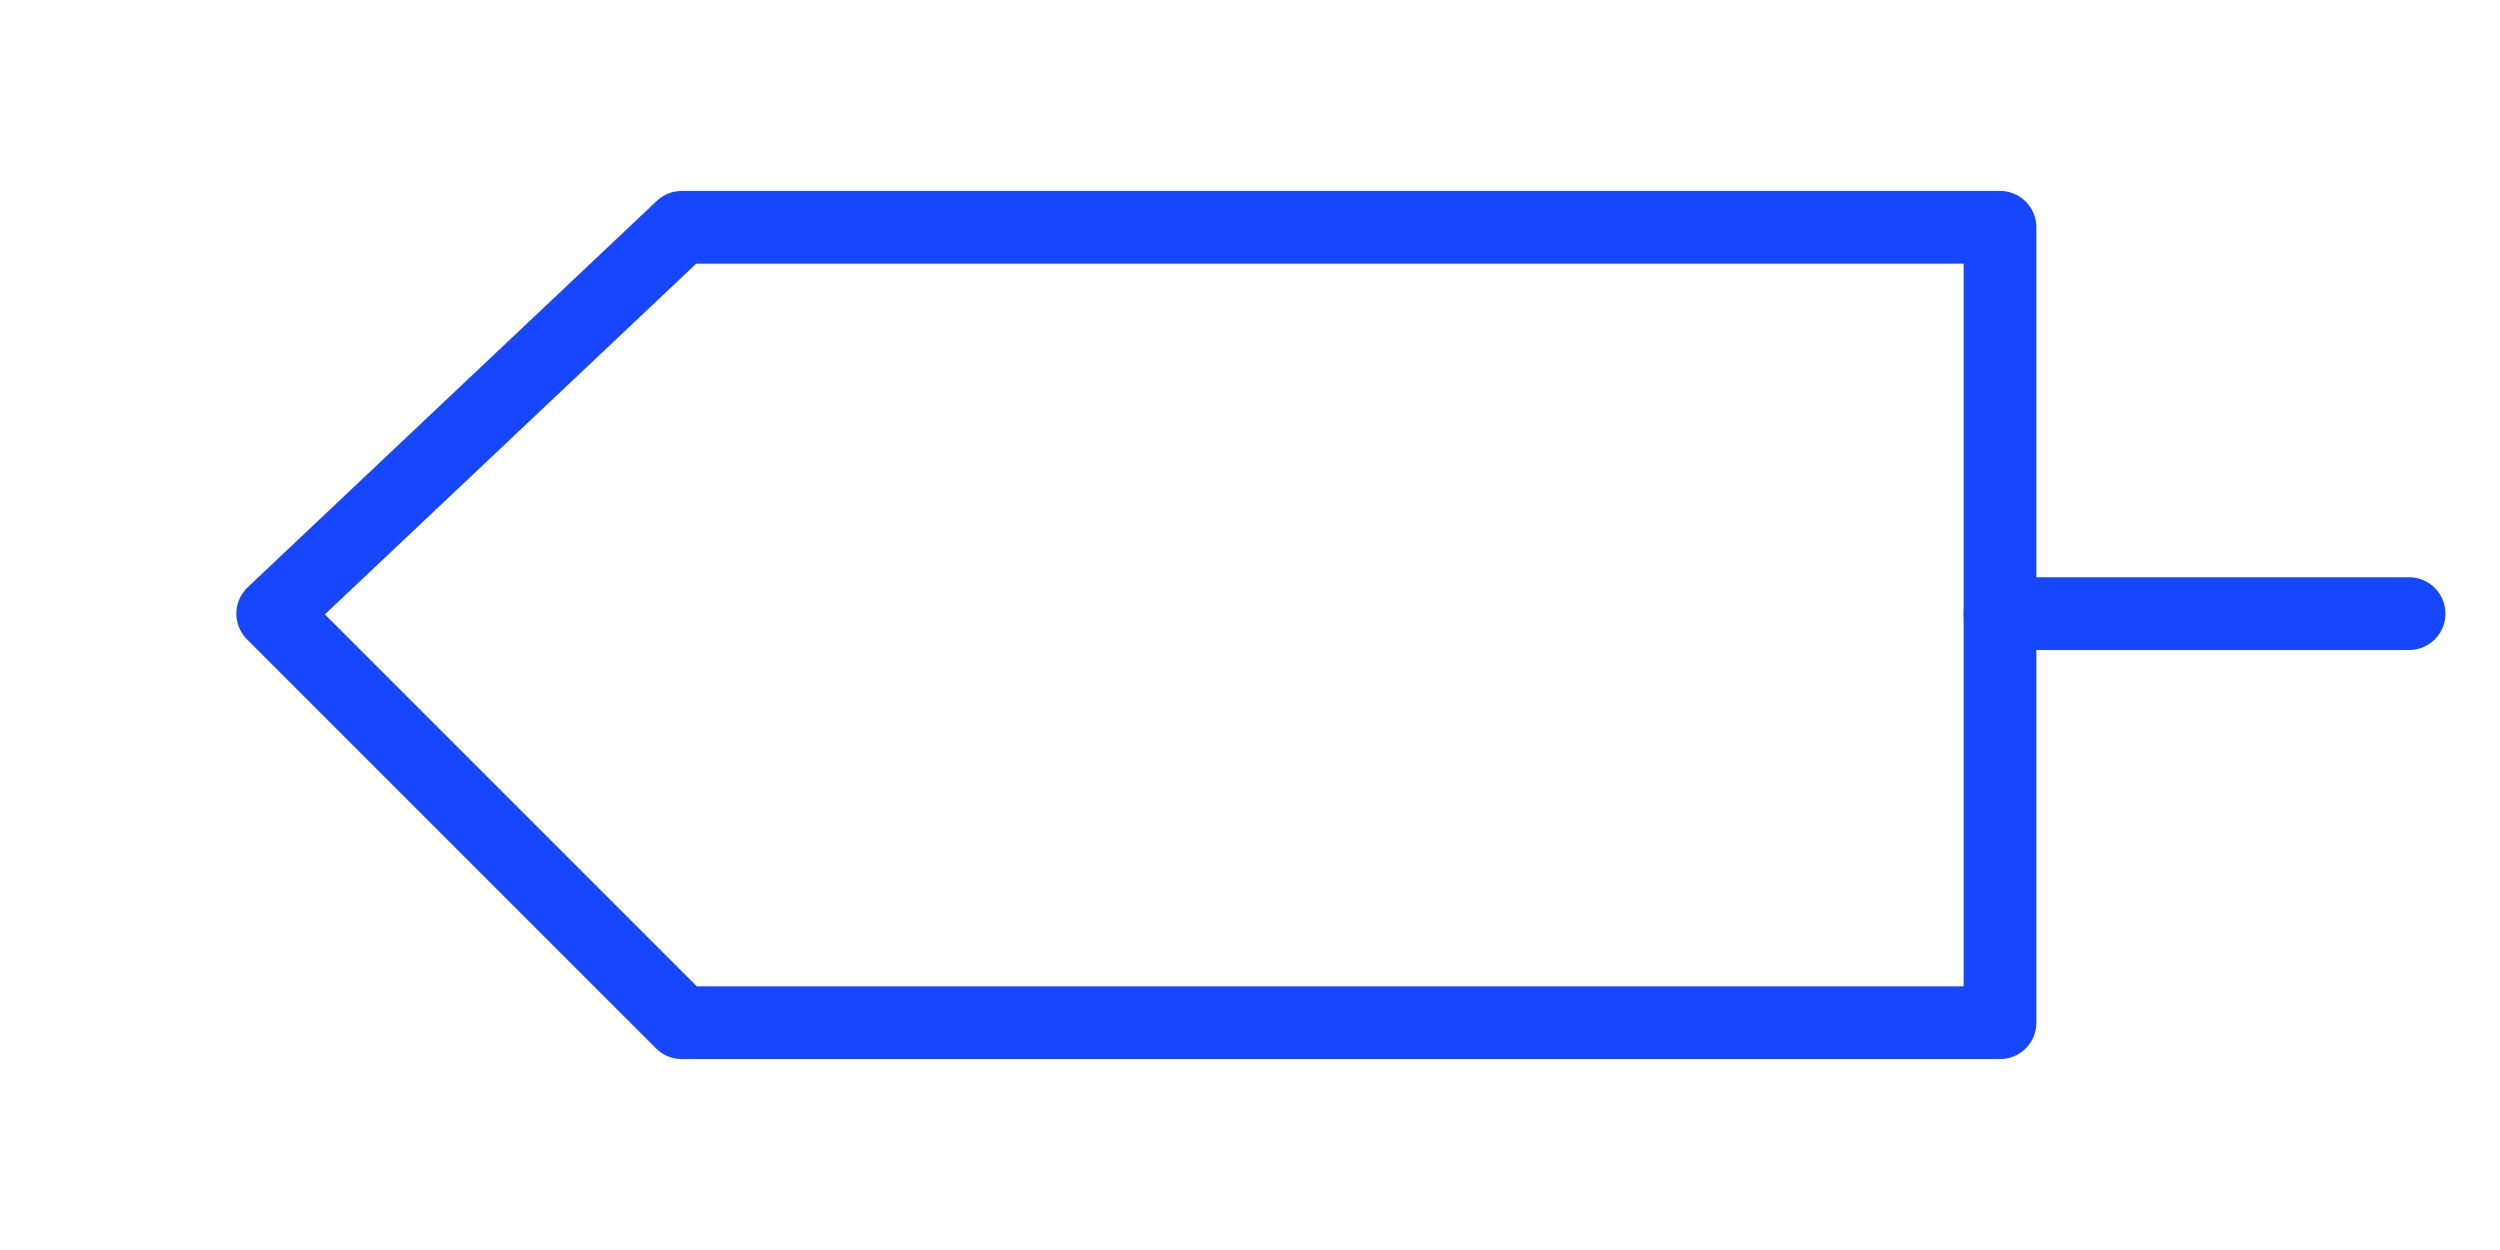
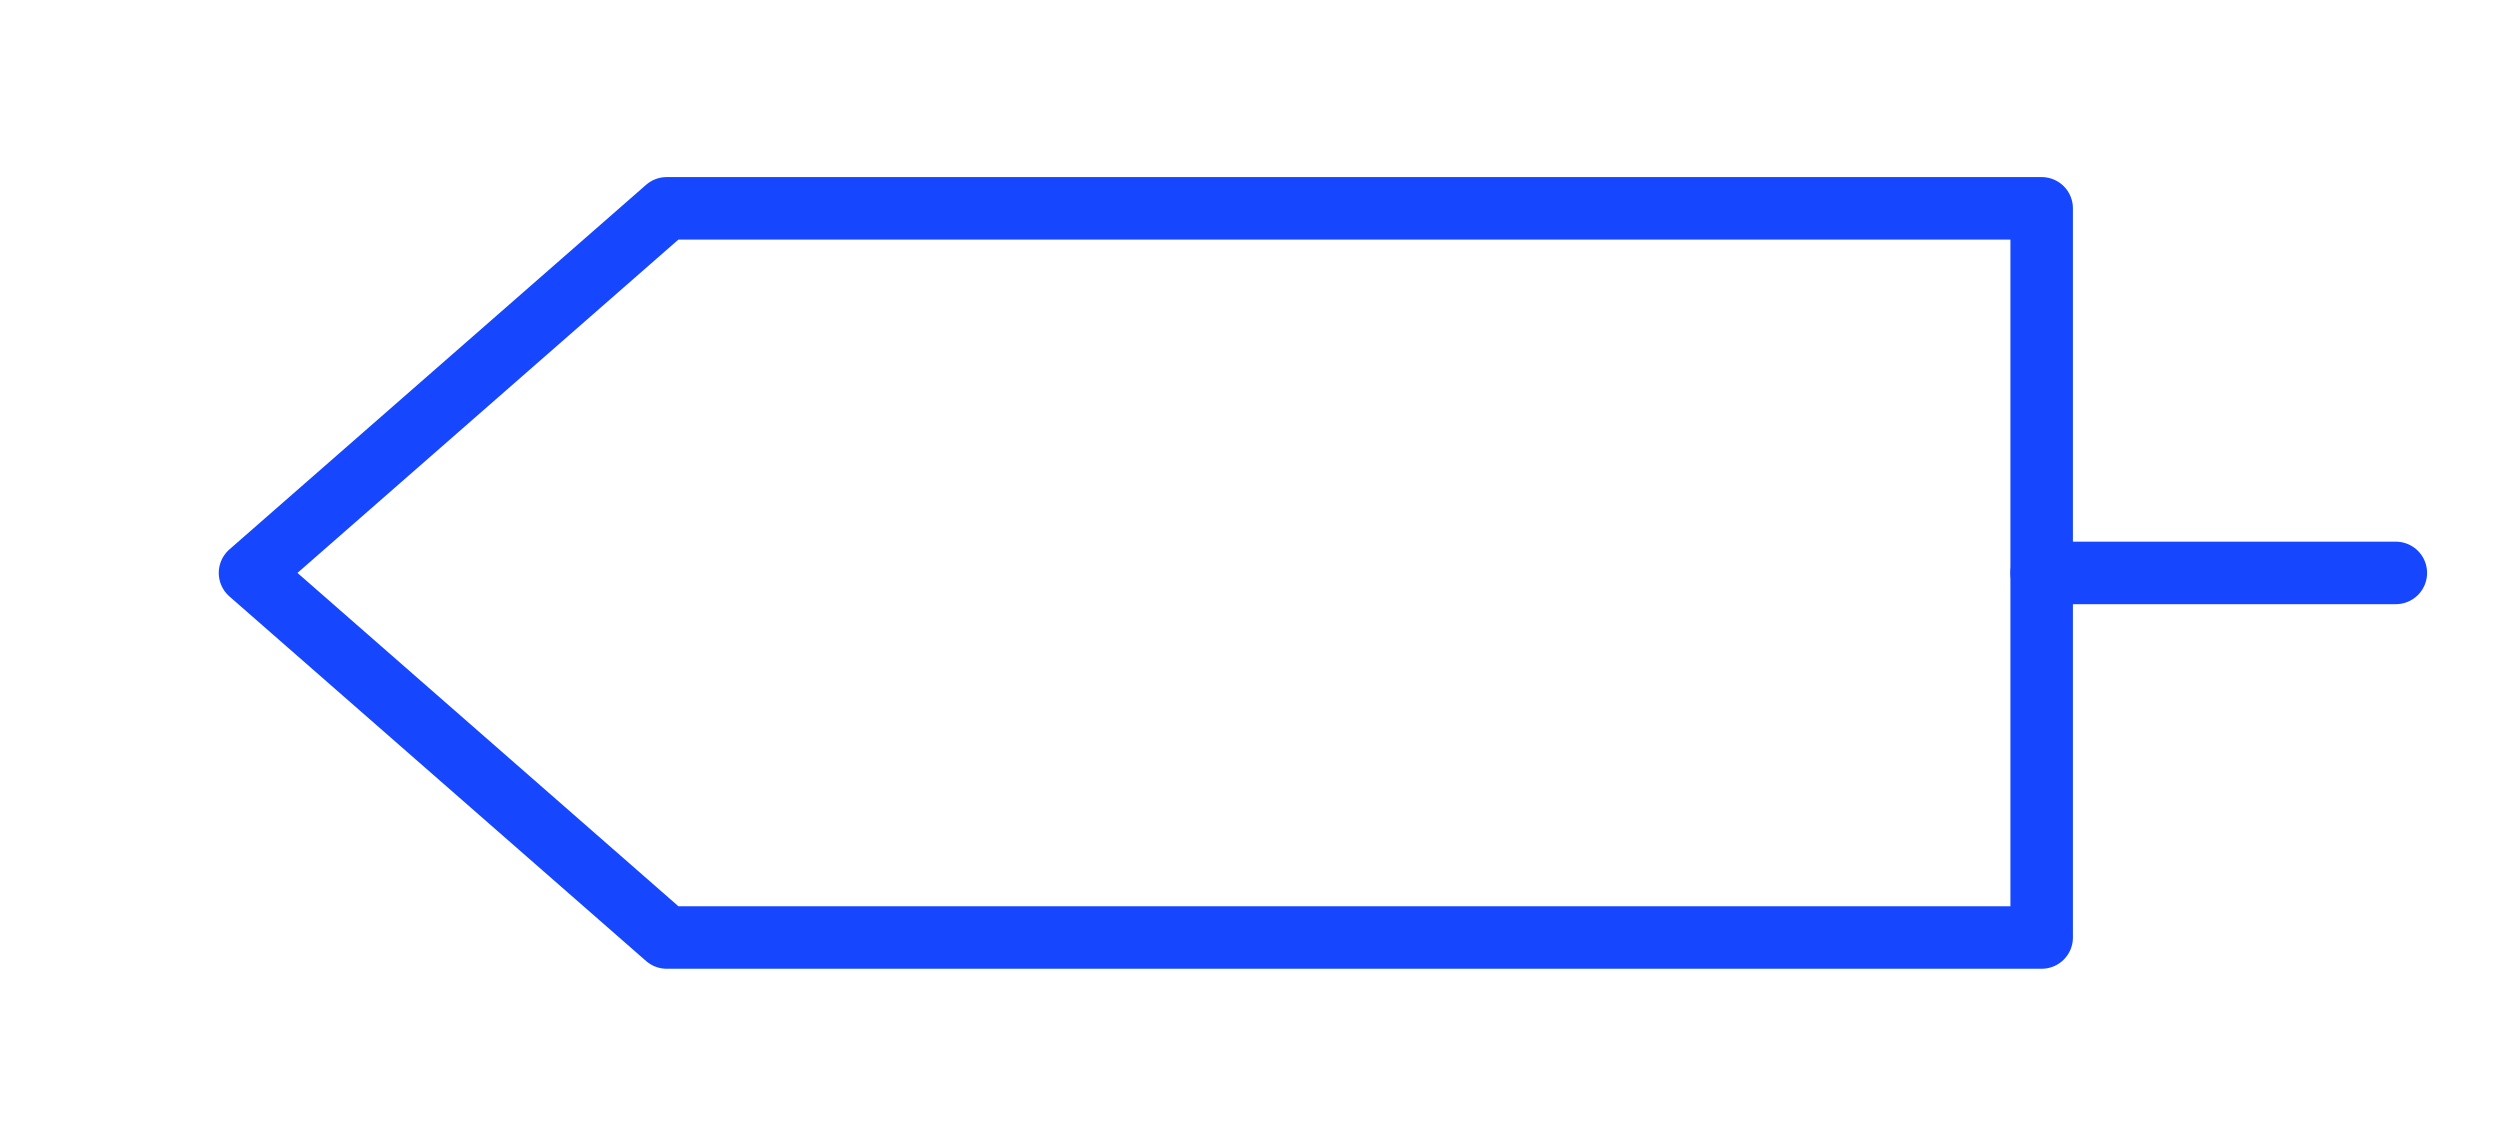
- <svg xmlns="http://www.w3.org/2000/svg" viewBox="0 0 110 55">
-   <g fill="none" stroke="#1647ff" stroke-width="3.2" stroke-linecap="round" stroke-linejoin="round">
-     <path d="M12 27L30 10H88V45H30Z" />
-     <path d="M88 27H106" />
+ <svg xmlns="http://www.w3.org/2000/svg" viewBox="0 0 120 55" width="120" height="55">
+   <g fill="none" stroke="#1647ff" stroke-width="3" stroke-linecap="round" stroke-linejoin="round" vector-effect="non-scaling-stroke">
+     <path d="M12 27.5 L32 10 H98 V45 H32 Z" />
+     <path d="M98 27.5 H115" />
  </g>
</svg>
